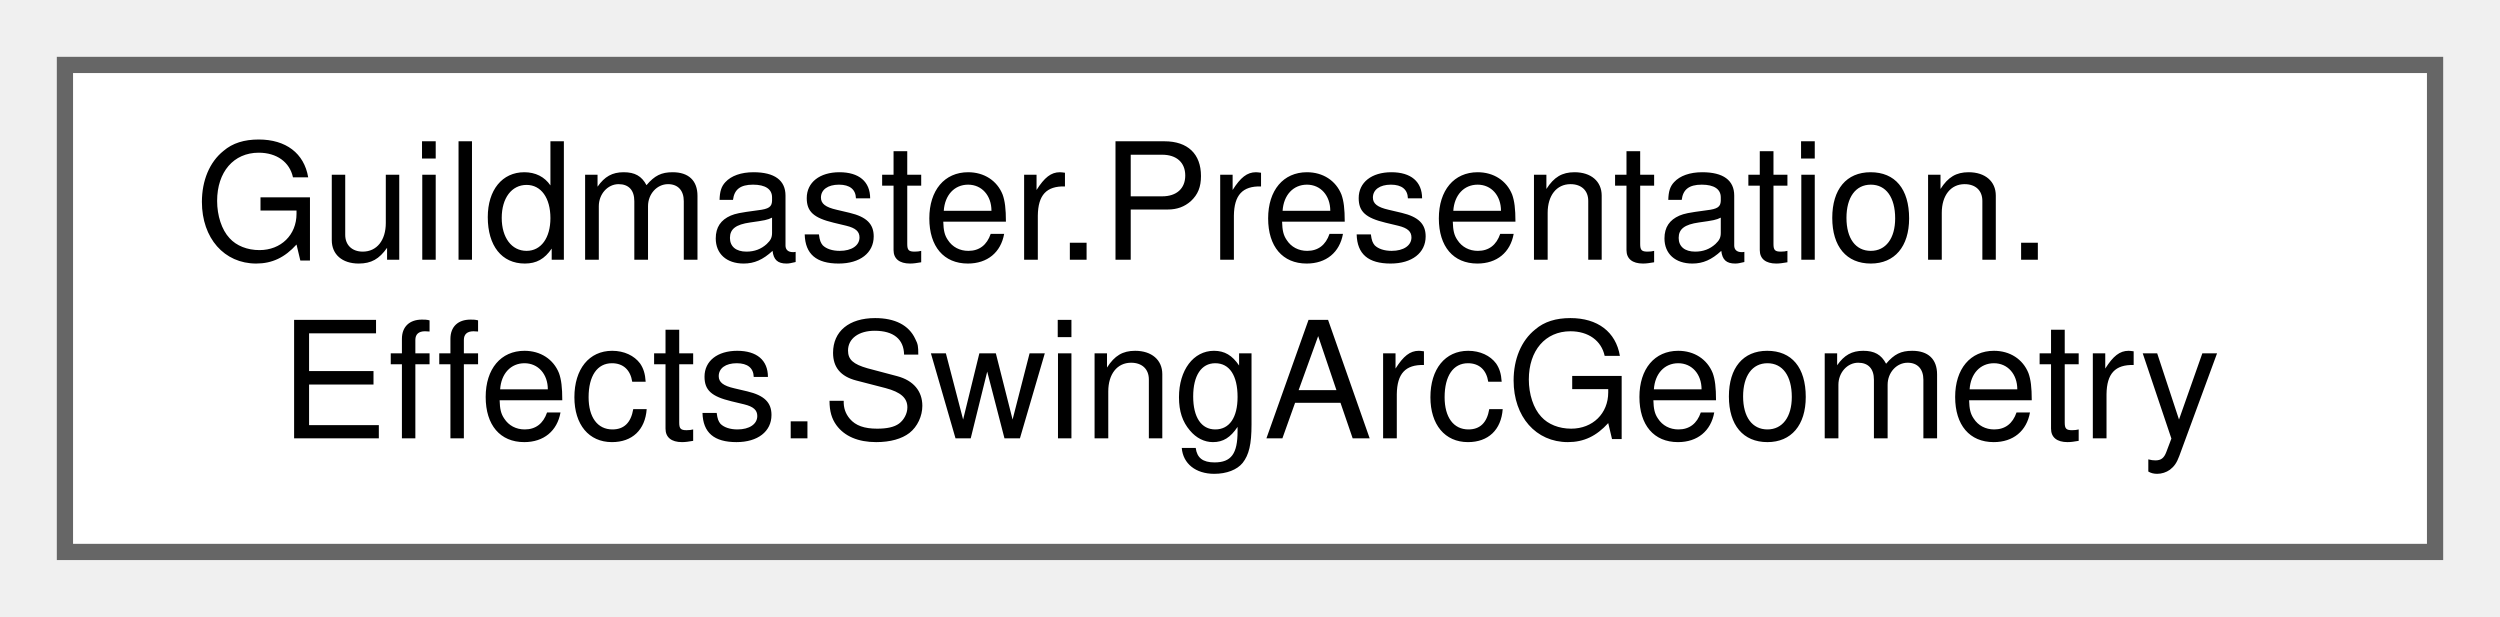
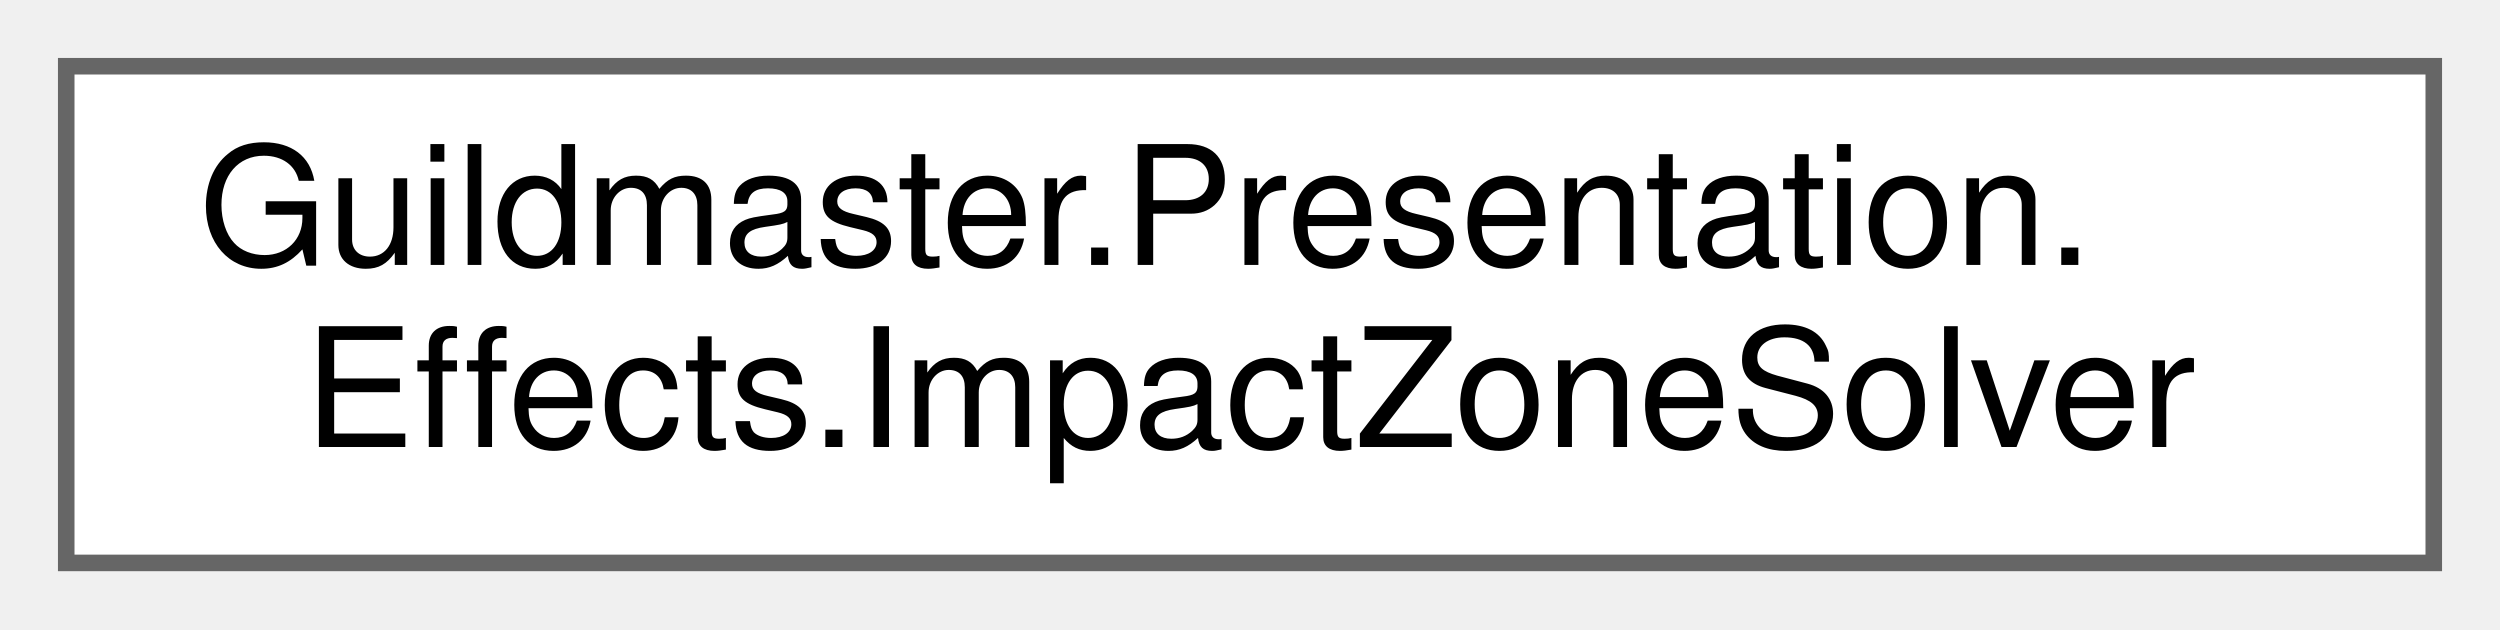
- <svg xmlns="http://www.w3.org/2000/svg" xmlns:xlink="http://www.w3.org/1999/xlink" width="154pt" height="38pt" viewBox="0.00 0.00 154.00 38.00">
+ <svg xmlns="http://www.w3.org/2000/svg" xmlns:xlink="http://www.w3.org/1999/xlink" width="151pt" height="38pt" viewBox="0.00 0.00 151.00 38.00">
  <g id="graph0" class="graph" transform="scale(1 1) rotate(0) translate(4 34)">
    <g id="Node000000" class="node">
      <g id="a_Node000000">
-         <a xlink:href="classGuildmaster_1_1Presentation_1_1Effects_1_1SwingArcGeometry.html" target="_top" xlink:title="Геометрия взмаха: вокруг чего дуга вращается и где сейчас остриё.">
-           <polygon fill="white" stroke="#666666" points="146,-30 0,-30 0,0 146,0 146,-30" />
+         <a xlink:href="classGuildmaster_1_1Presentation_1_1Effects_1_1ImpactZoneSolver.html" target="_top" xlink:title="Выбирает ТОЧКУ УДАРА на теле цели: сначала зону (заявленный вес, поправленный на досягаемость),...">
+           <polygon fill="white" stroke="#666666" points="143,-30 0,-30 0,0 143,0 143,-30" />
          <text text-anchor="start" x="8" y="-18" font-family="Helvetica,sans-Serif" font-size="10.00">Guildmaster.Presentation.</text>
-           <text text-anchor="middle" x="73" y="-7" font-family="Helvetica,sans-Serif" font-size="10.00">Effects.SwingArcGeometry</text>
+           <text text-anchor="middle" x="71.5" y="-7" font-family="Helvetica,sans-Serif" font-size="10.00">Effects.ImpactZoneSolver</text>
        </a>
      </g>
    </g>
  </g>
</svg>
